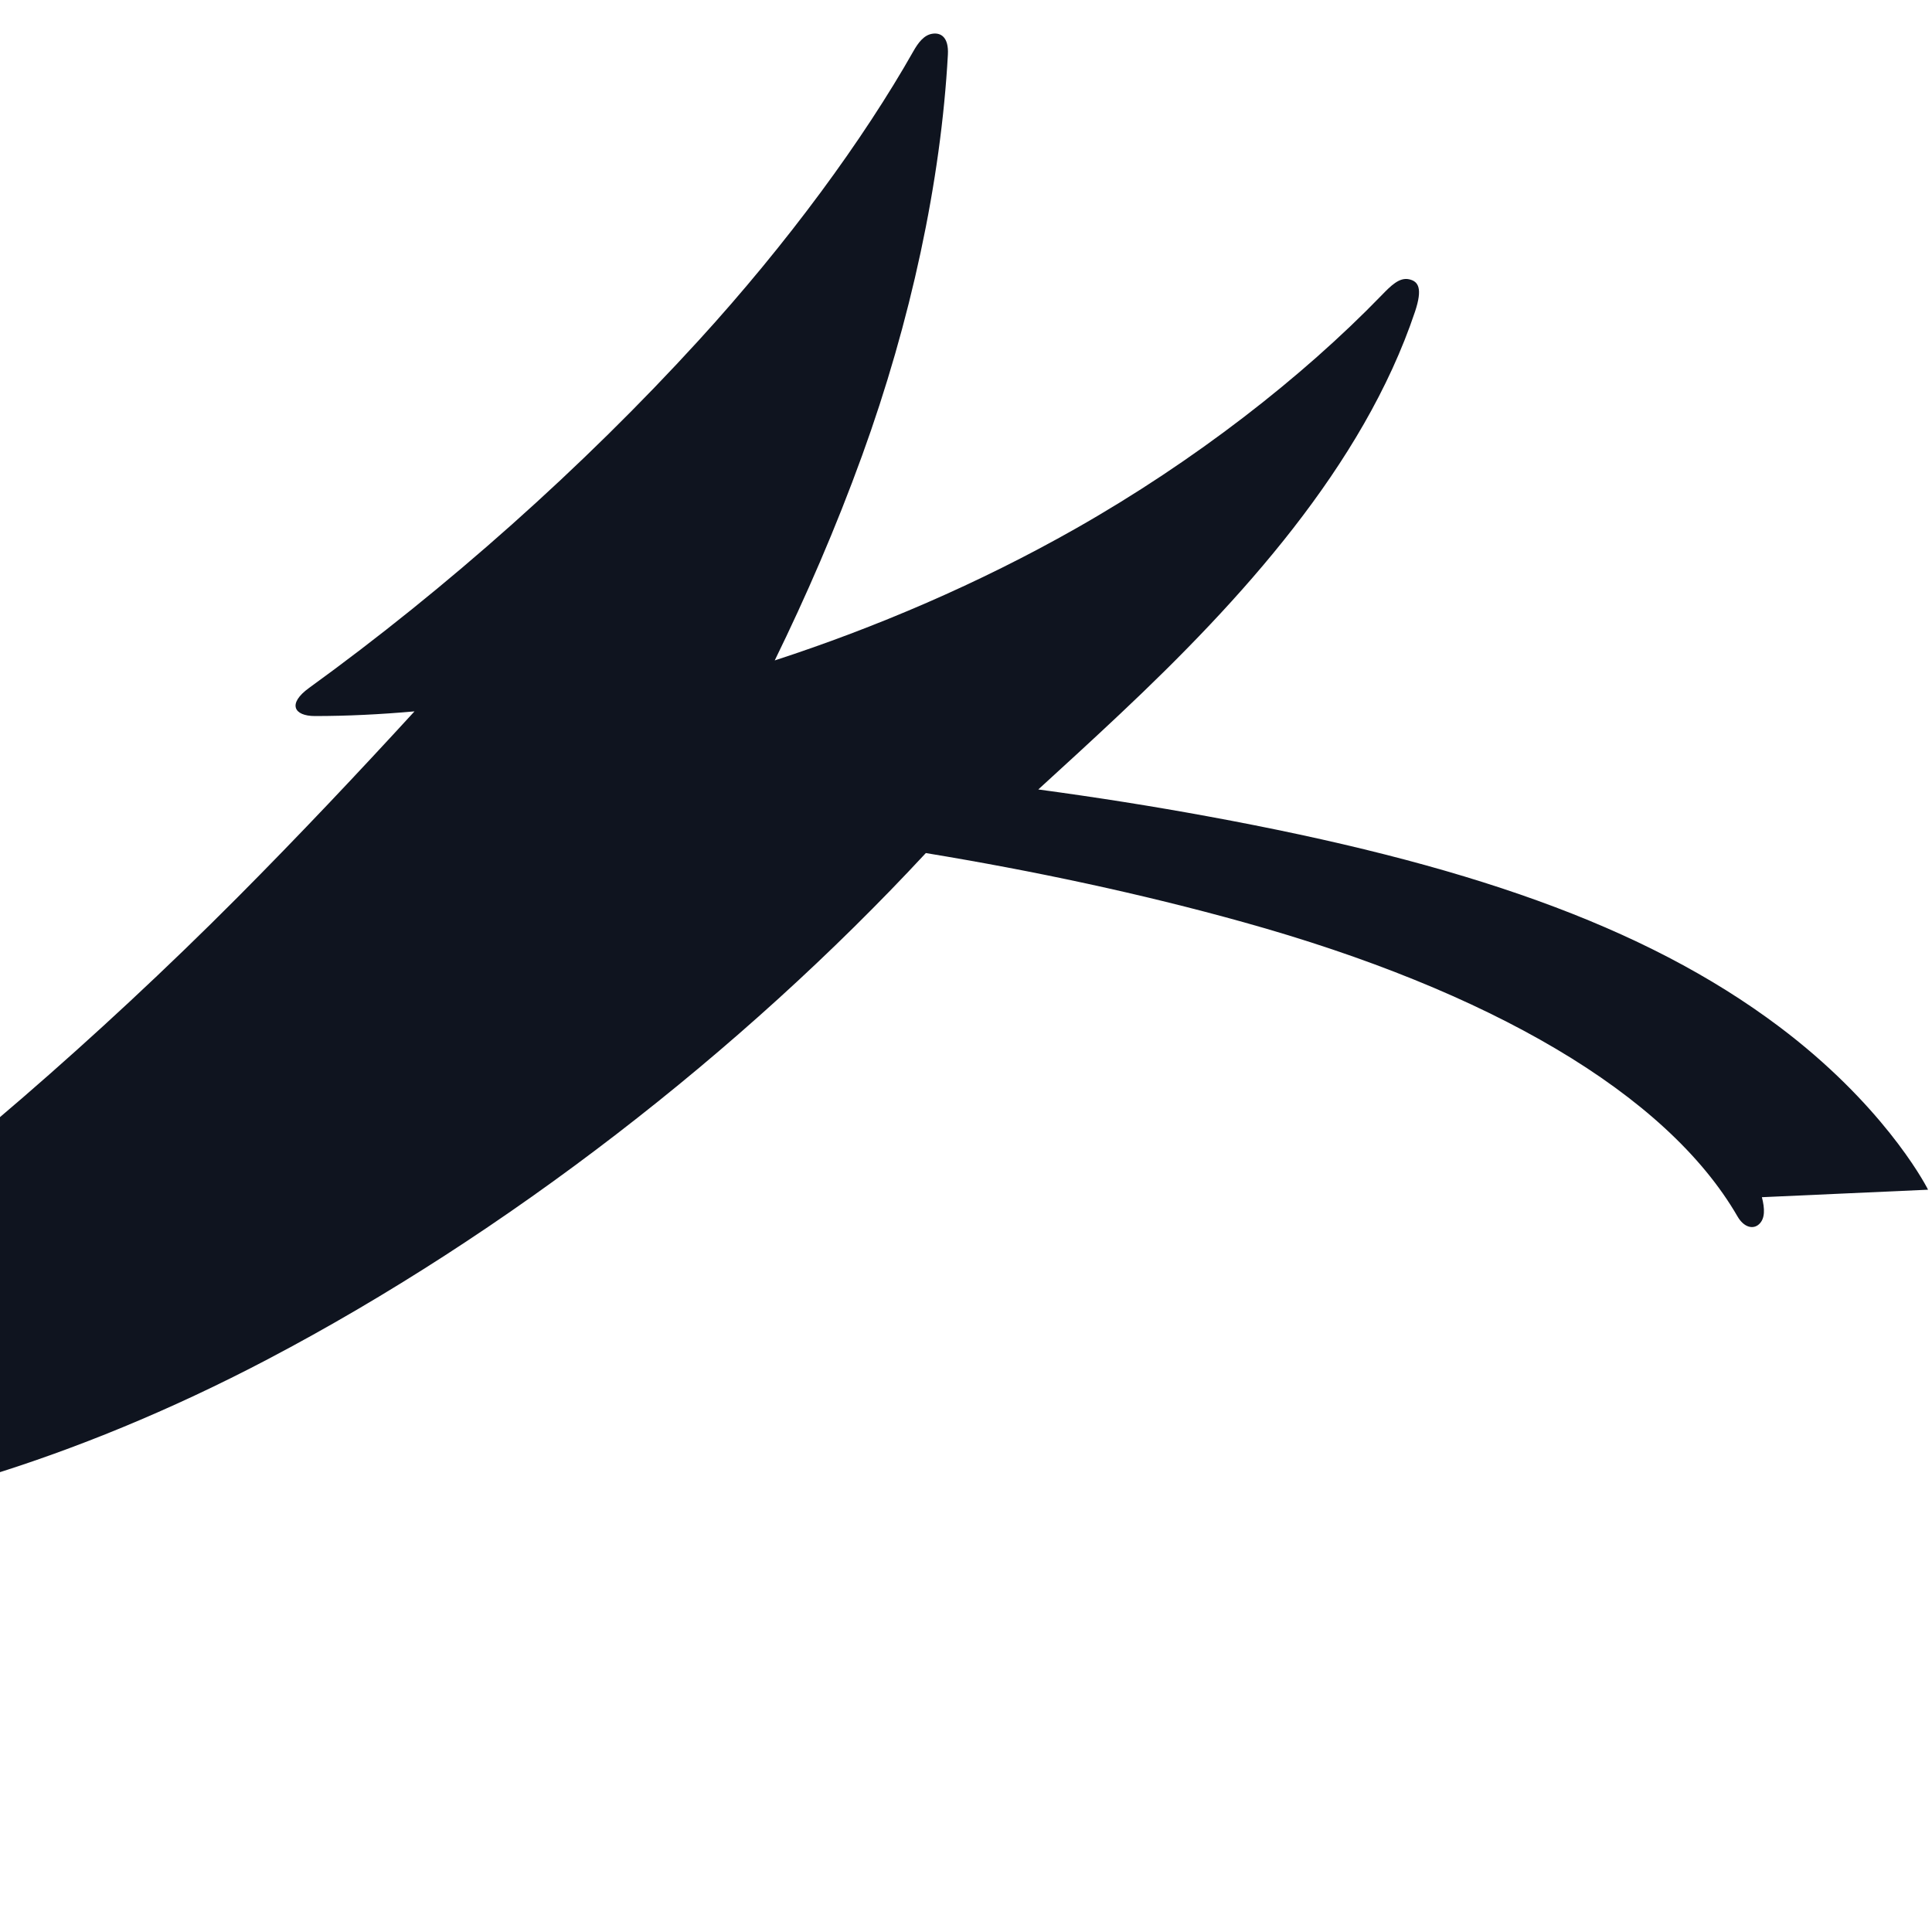
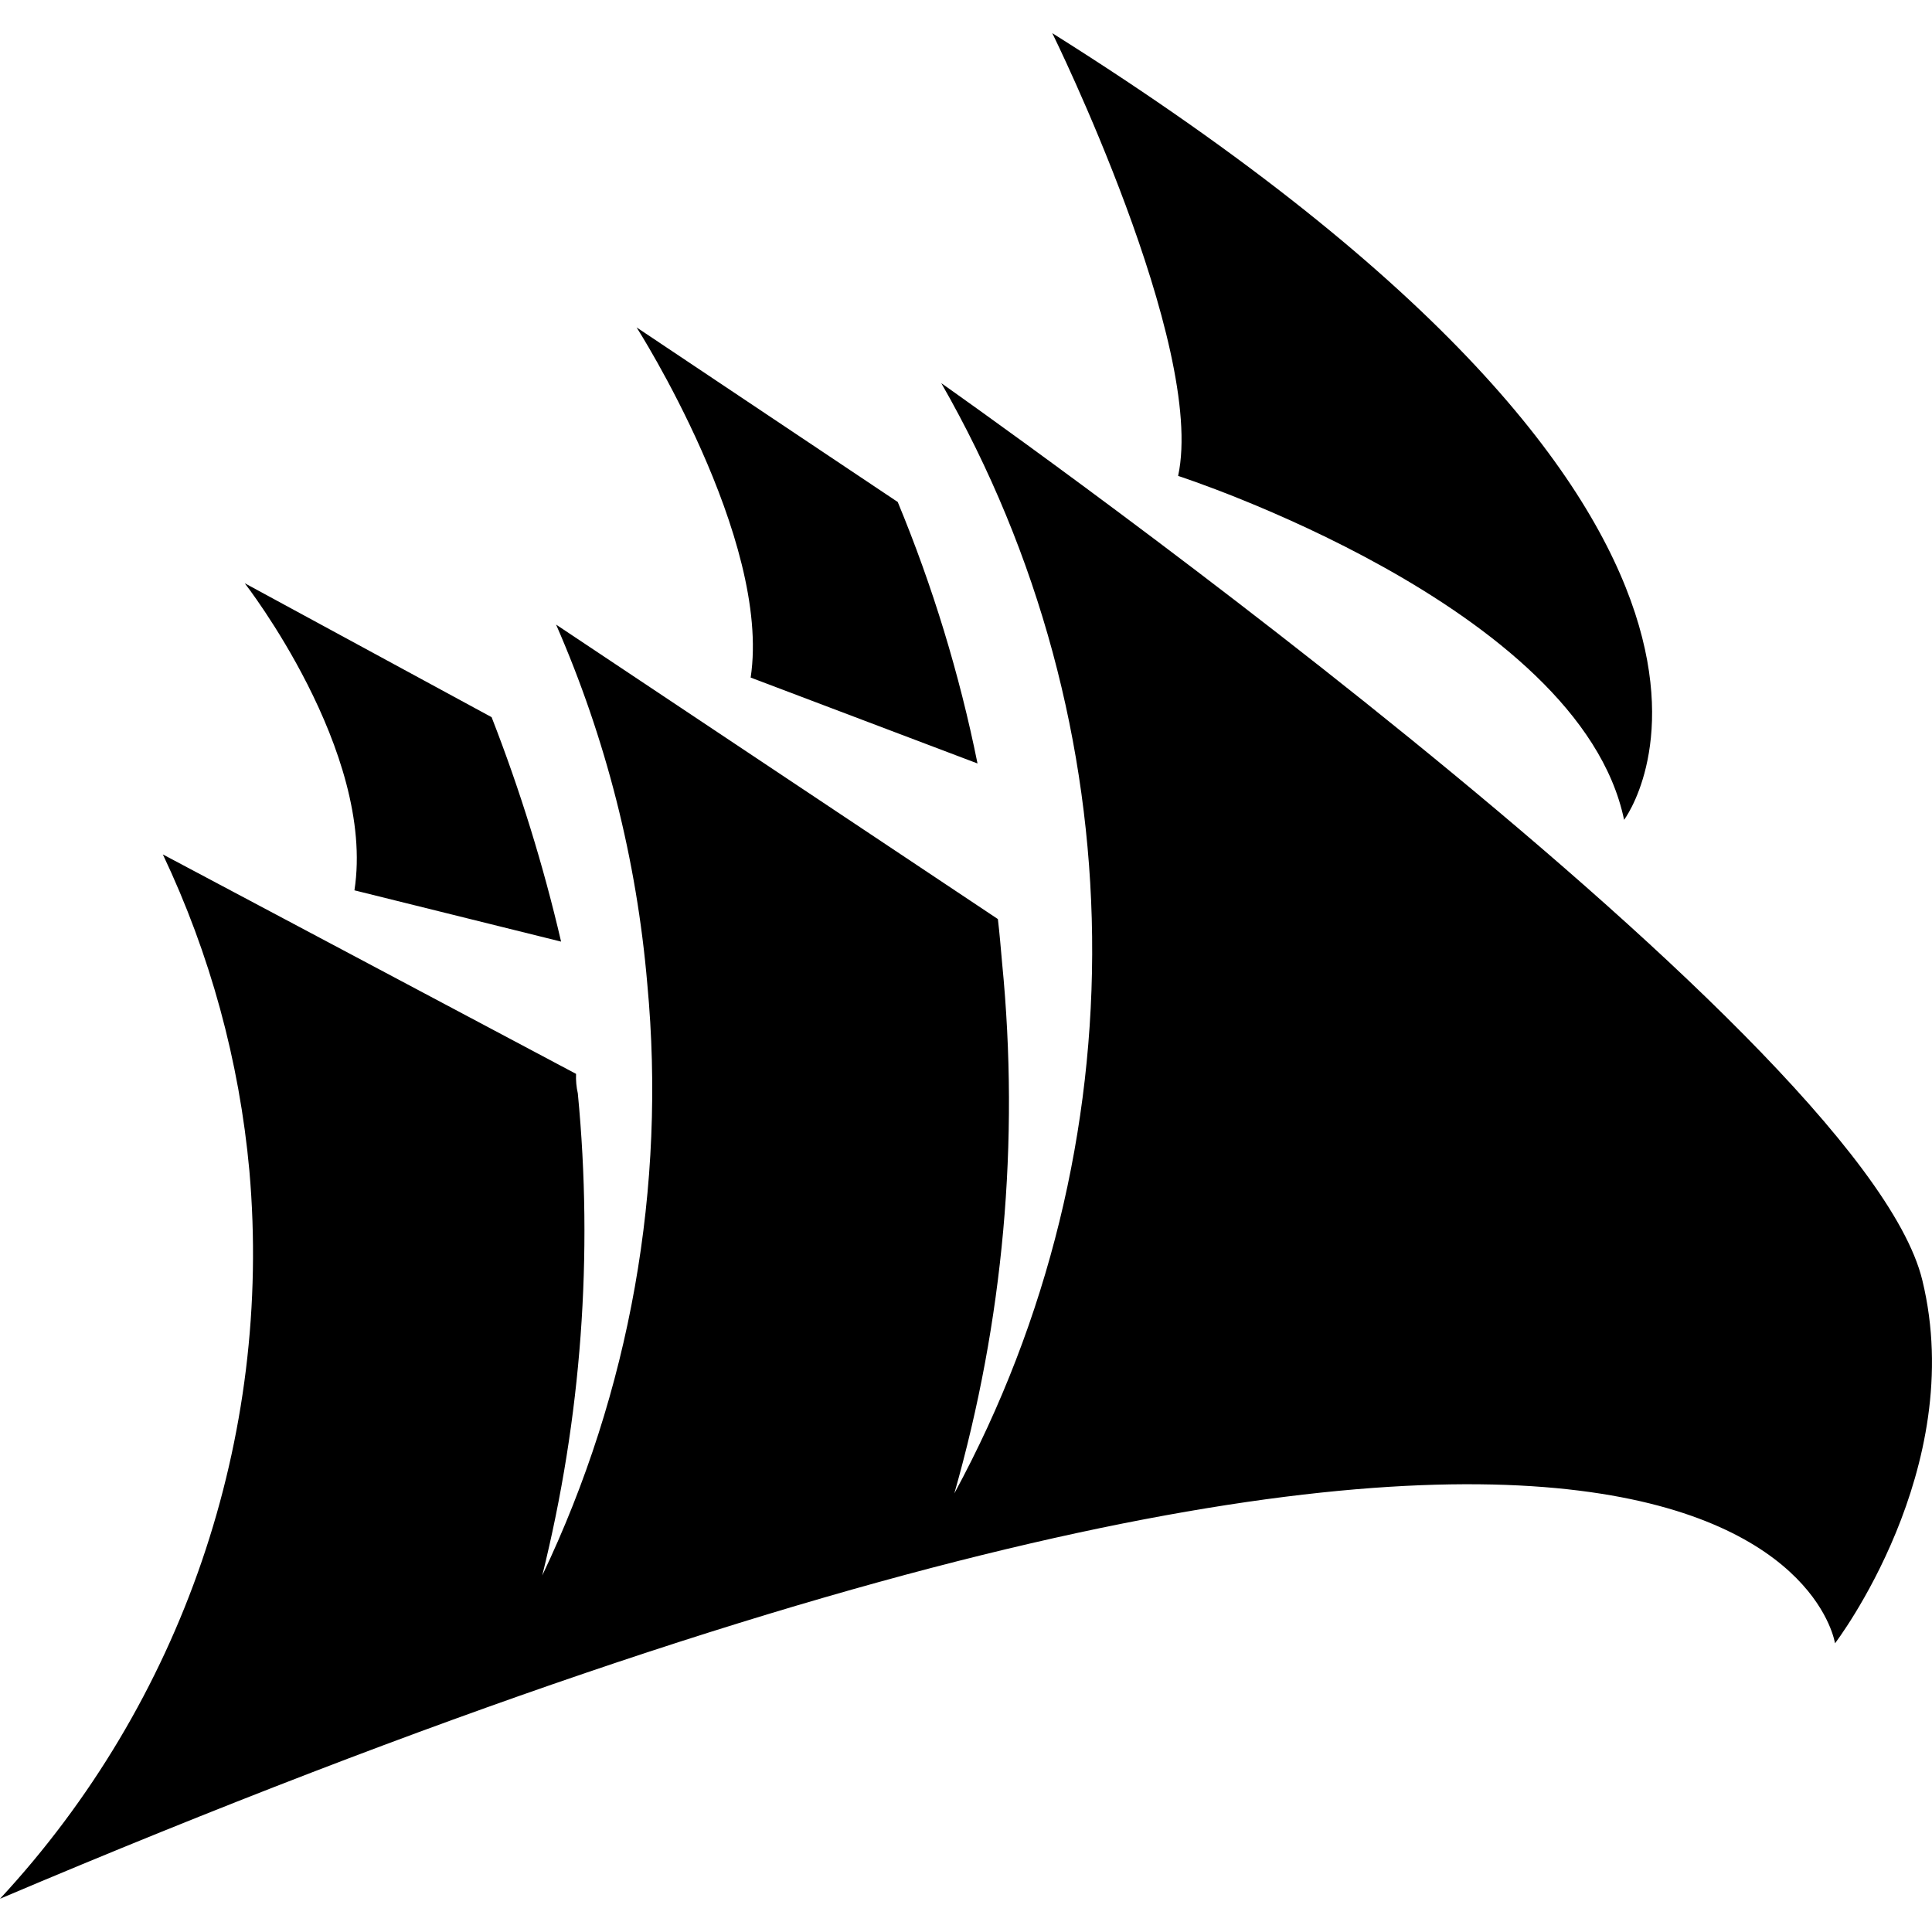
- <svg xmlns="http://www.w3.org/2000/svg" viewBox="0 0 24 24" width="24" height="24">
-   <path fill="#0F141F" d="M23.951 14.779c-.062-.124-.59-1.078-1.849-2.025-1.686-1.268-3.95-2.036-7.098-2.613-.679-.125-1.38-.236-2.106-.334.332-.303.673-.615 1.018-.94 1.488-1.4 3.018-3.076 3.662-4.996.096-.289.043-.377-.076-.402-.12-.025-.224.08-.344.204-.981 1.012-2.316 2.054-3.797 2.894-1.202.682-2.484 1.229-3.737 1.637.387-.791.758-1.642 1.085-2.544.605-1.666.98-3.411 1.066-4.981.012-.218-.088-.276-.192-.26-.104.015-.176.11-.237.218-.621 1.096-1.558 2.378-2.668 3.593-1.439 1.576-3.13 3.078-4.839 4.316-.27.195-.19.349.073.349.395 0 .809-.02 1.237-.058-.694.757-1.428 1.536-2.203 2.315-1.745 1.753-3.654 3.39-5.048 4.382-.162.115-.145.228.02.261.432.086 1.08.163 1.834.187-.803.952-1.728 1.846-2.735 2.659-.208.168-.13.29.097.269 1.492-.136 3.738-.724 6.22-2.029 2.946-1.549 5.867-3.805 8.167-6.284 1.341.221 2.673.504 3.947.859 3.053.85 5.253 2.128 6.136 3.655.08.139.197.164.269.095.074-.069.071-.19.034-.334z" />
+ <svg xmlns="http://www.w3.org/2000/svg" fill="#000000" role="img" viewBox="0 0 24 24">
+   <path d="M13.072.412s1.913 3.881 1.563 5.5c0 0 4.987 1.612 5.54 4.272 0 0 2.73-3.594-7.103-9.772zM7.908 4.067s1.678 2.625 1.417 4.35l2.818 1.067a17.56 17.56 0 0 0-.991-3.248zm3.784.691a14.162 14.162 0 0 1 .163 13.794 17.702 17.702 0 0 0 .594-6.585c-.017-.186-.031-.368-.053-.55L6.908 7.759a14.13 14.13 0 0 1 1.133 4.465 14.02 14.02 0 0 1-1.305 7.347 17.75 17.75 0 0 0 .442-5.988.92.92 0 0 1-.022-.243l-5.133-2.726a11.639 11.639 0 0 1 1.075 3.93A11.785 11.785 0 0 1 0 23.587c21.91-9.29 22.795-3.173 22.795-3.173s1.656-2.164 1.085-4.51C23.128 12.79 11.692 4.759 11.692 4.759zM3.04 7.245s1.629 2.09 1.363 3.815l2.567.637a20.357 20.357 0 0 0-.863-2.788z" />
</svg>
